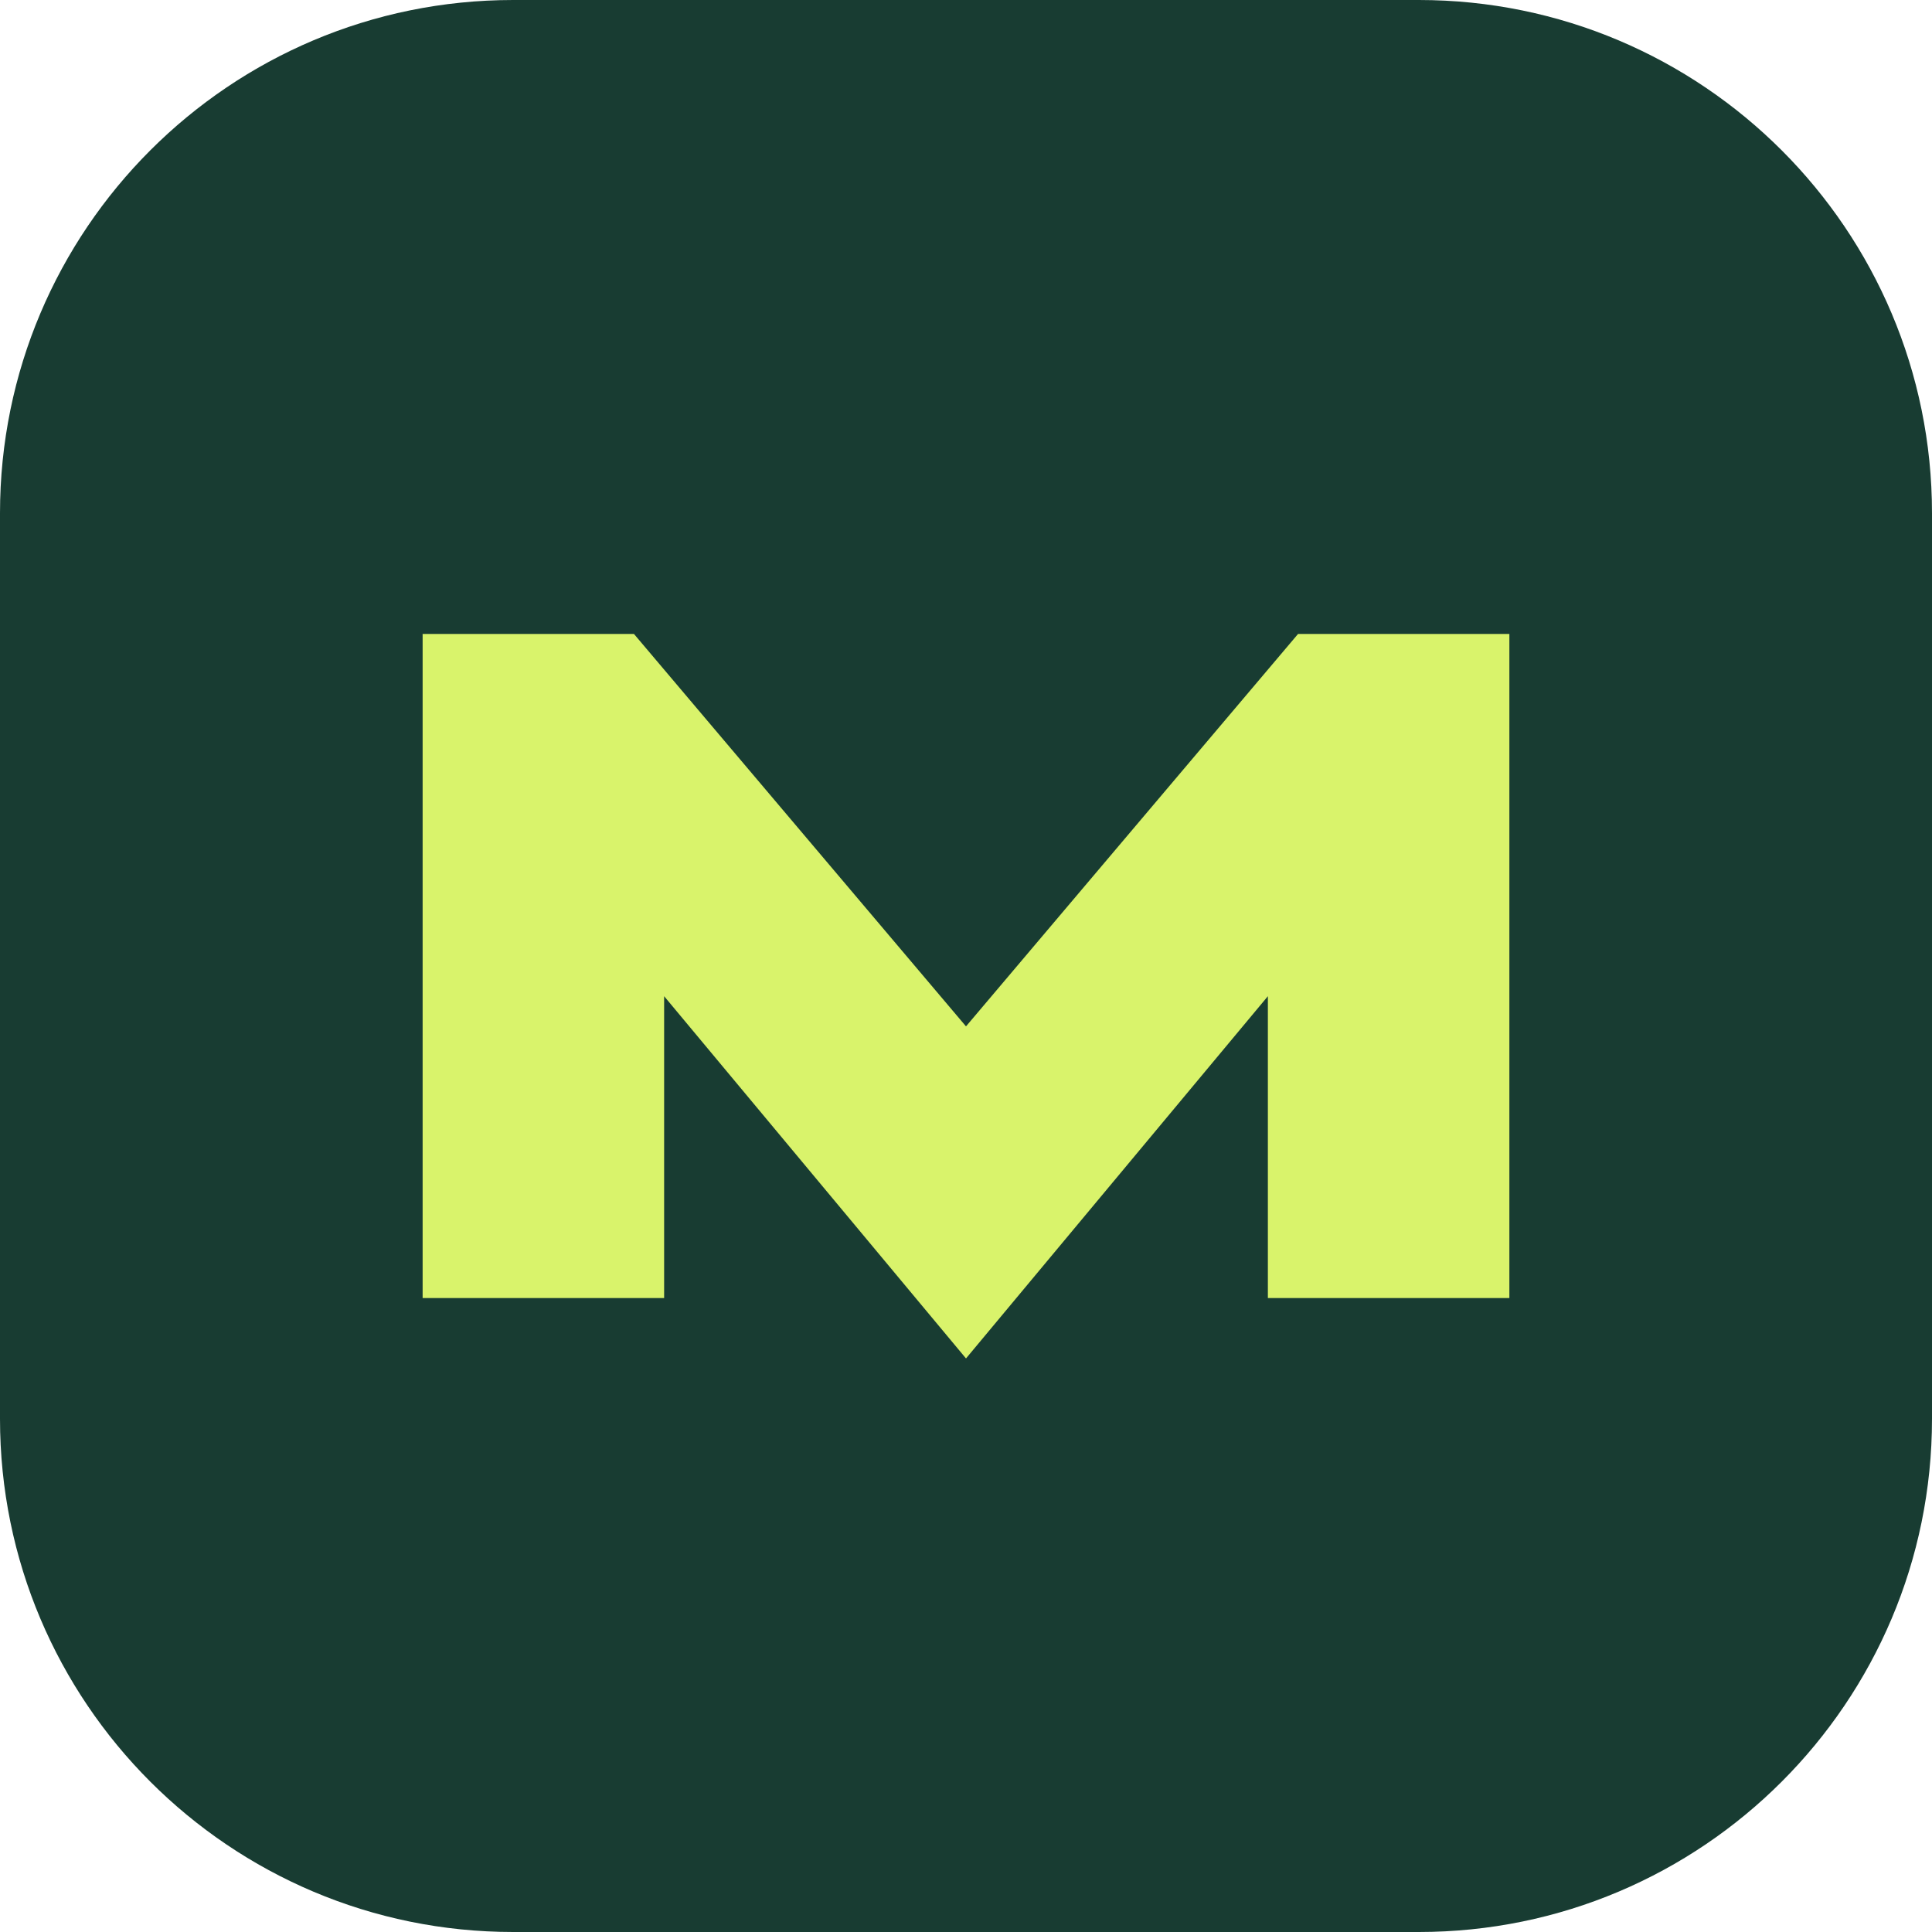
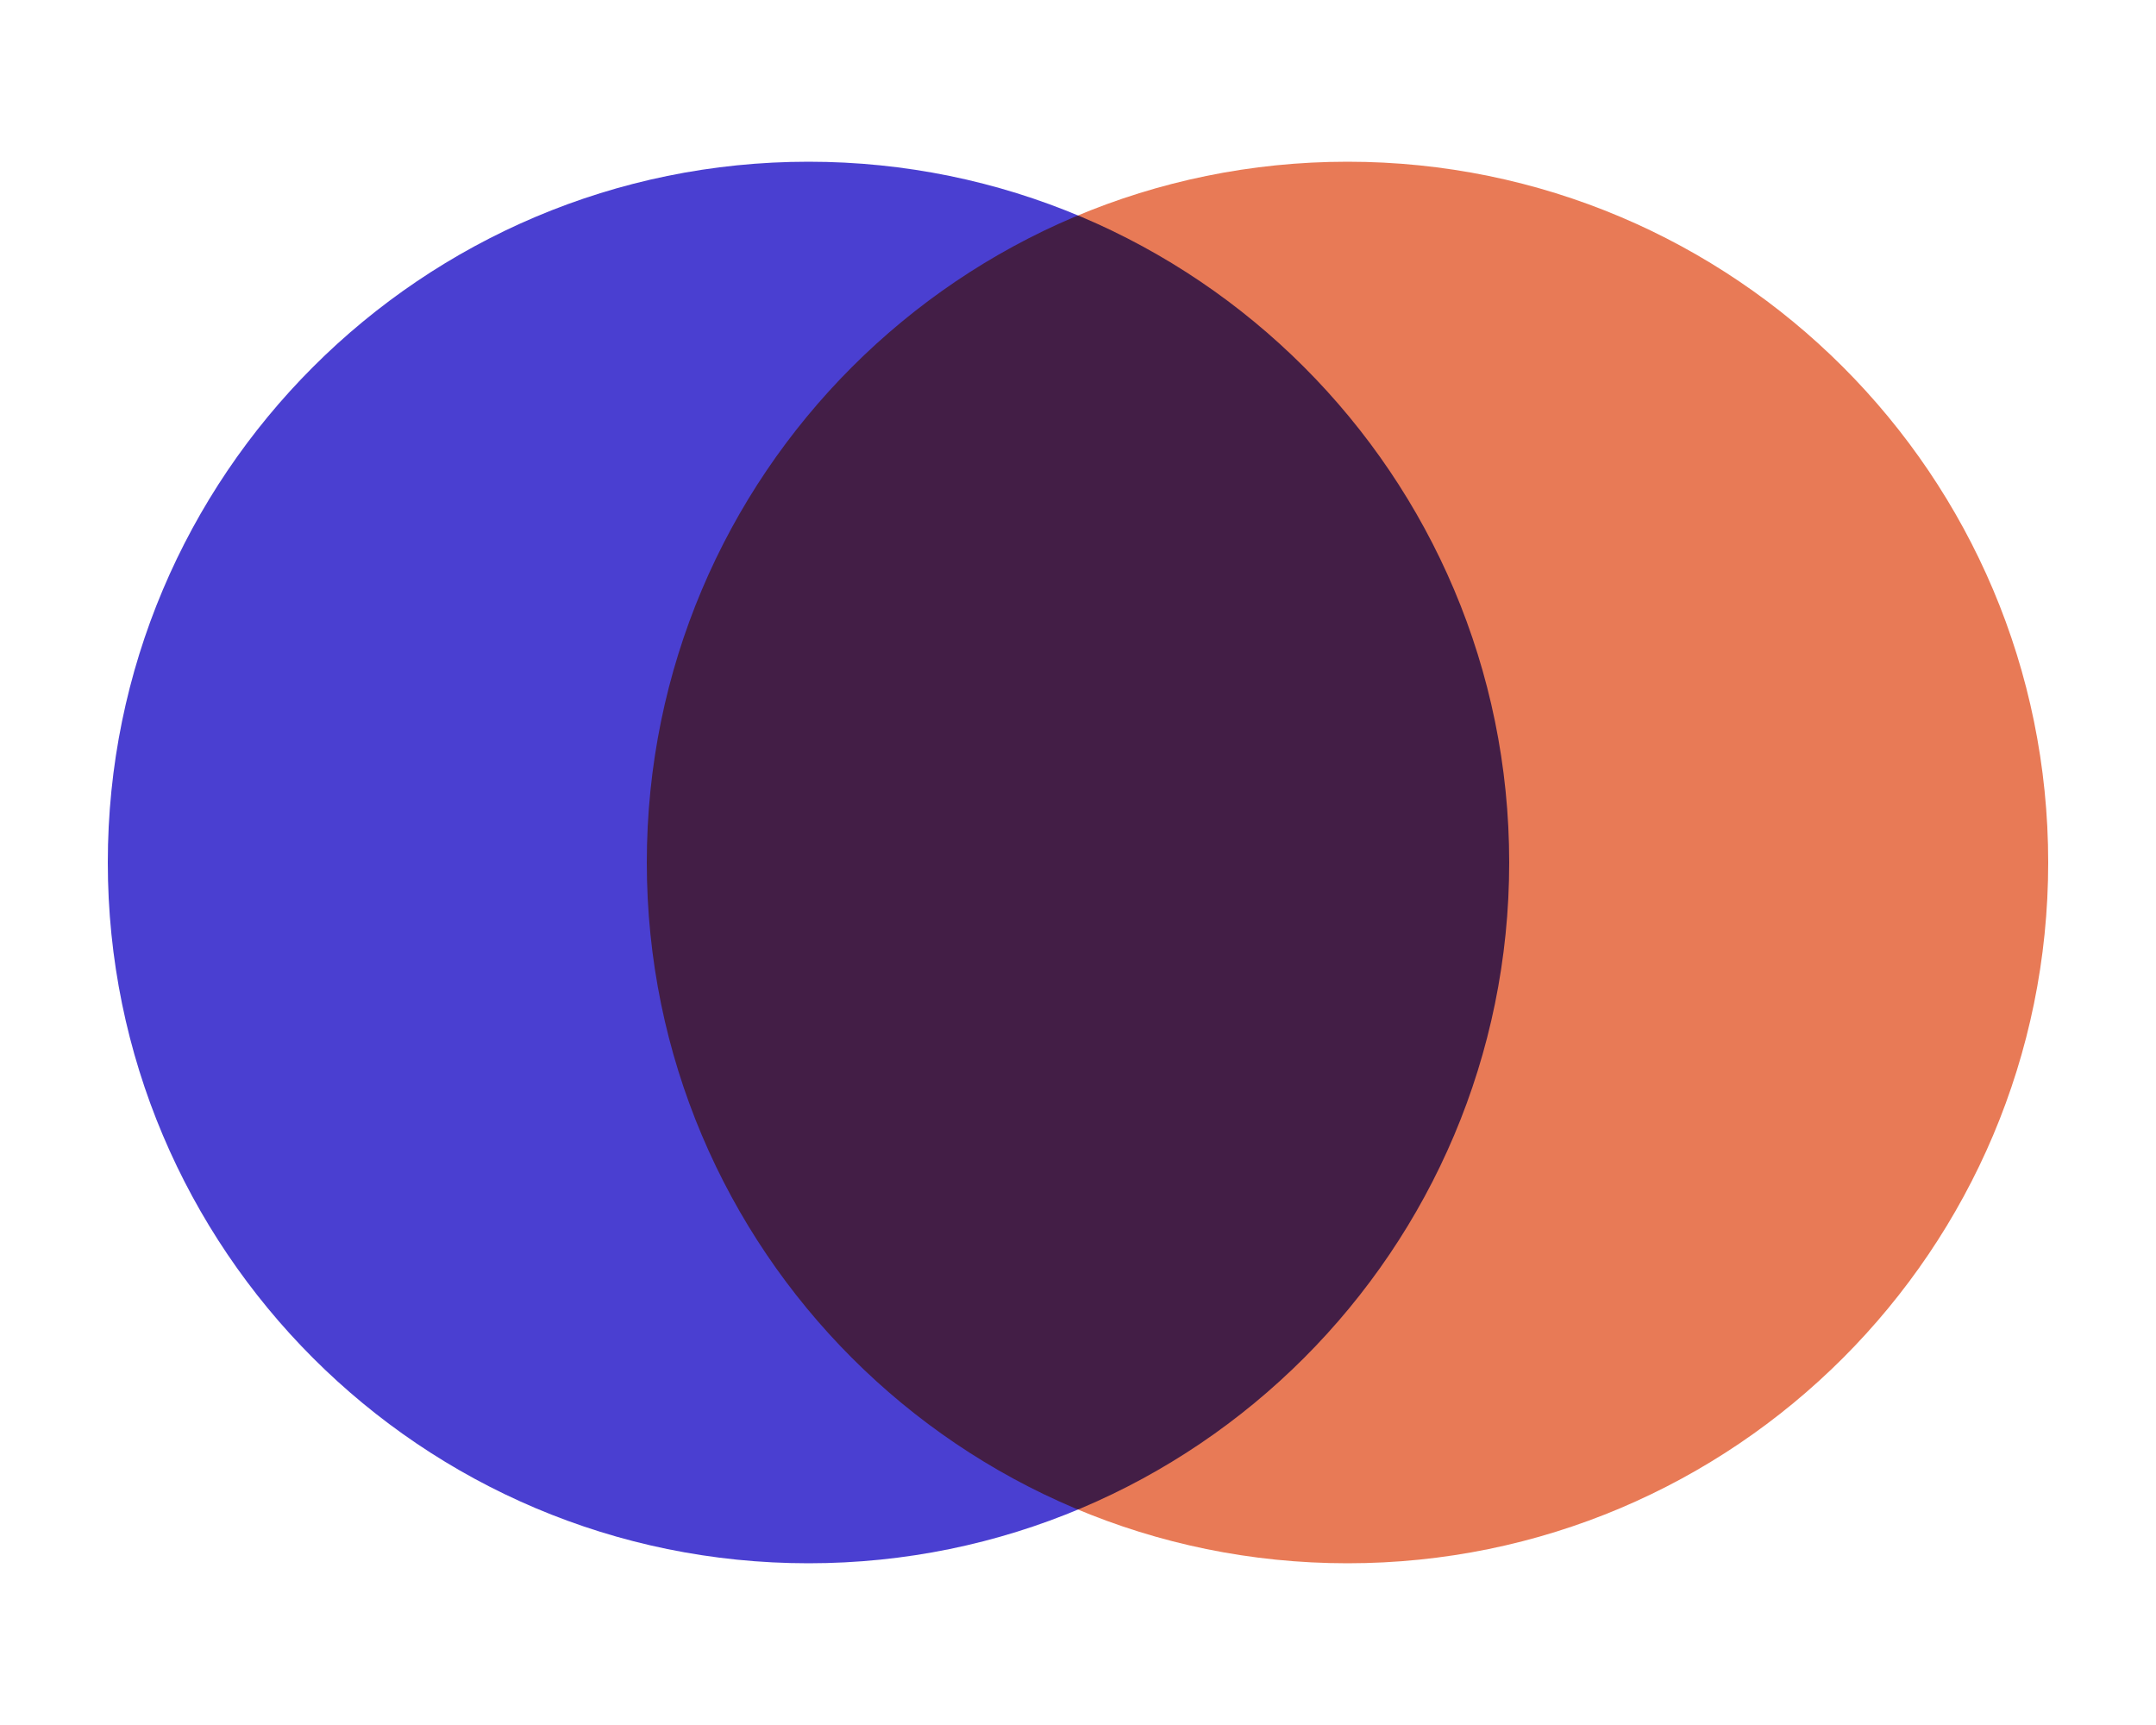
- <svg xmlns="http://www.w3.org/2000/svg" viewBox="0 0 64 64">
-   <rect width="64" height="64" rx="17" fill="#183c32" />
-   <path d="M14 43V21h7l11 13 11-13h7v22h-8V33L32 45 22 33v10z" fill="#d9f36b" />
+ <svg xmlns="http://www.w3.org/2000/svg" viewBox="0 0 40 32">
+   <circle cx="15" cy="16" r="13" fill="#4A3FD1" />
+   <circle cx="25" cy="16" r="13" fill="#E87A56" style="mix-blend-mode:multiply" />
</svg>
